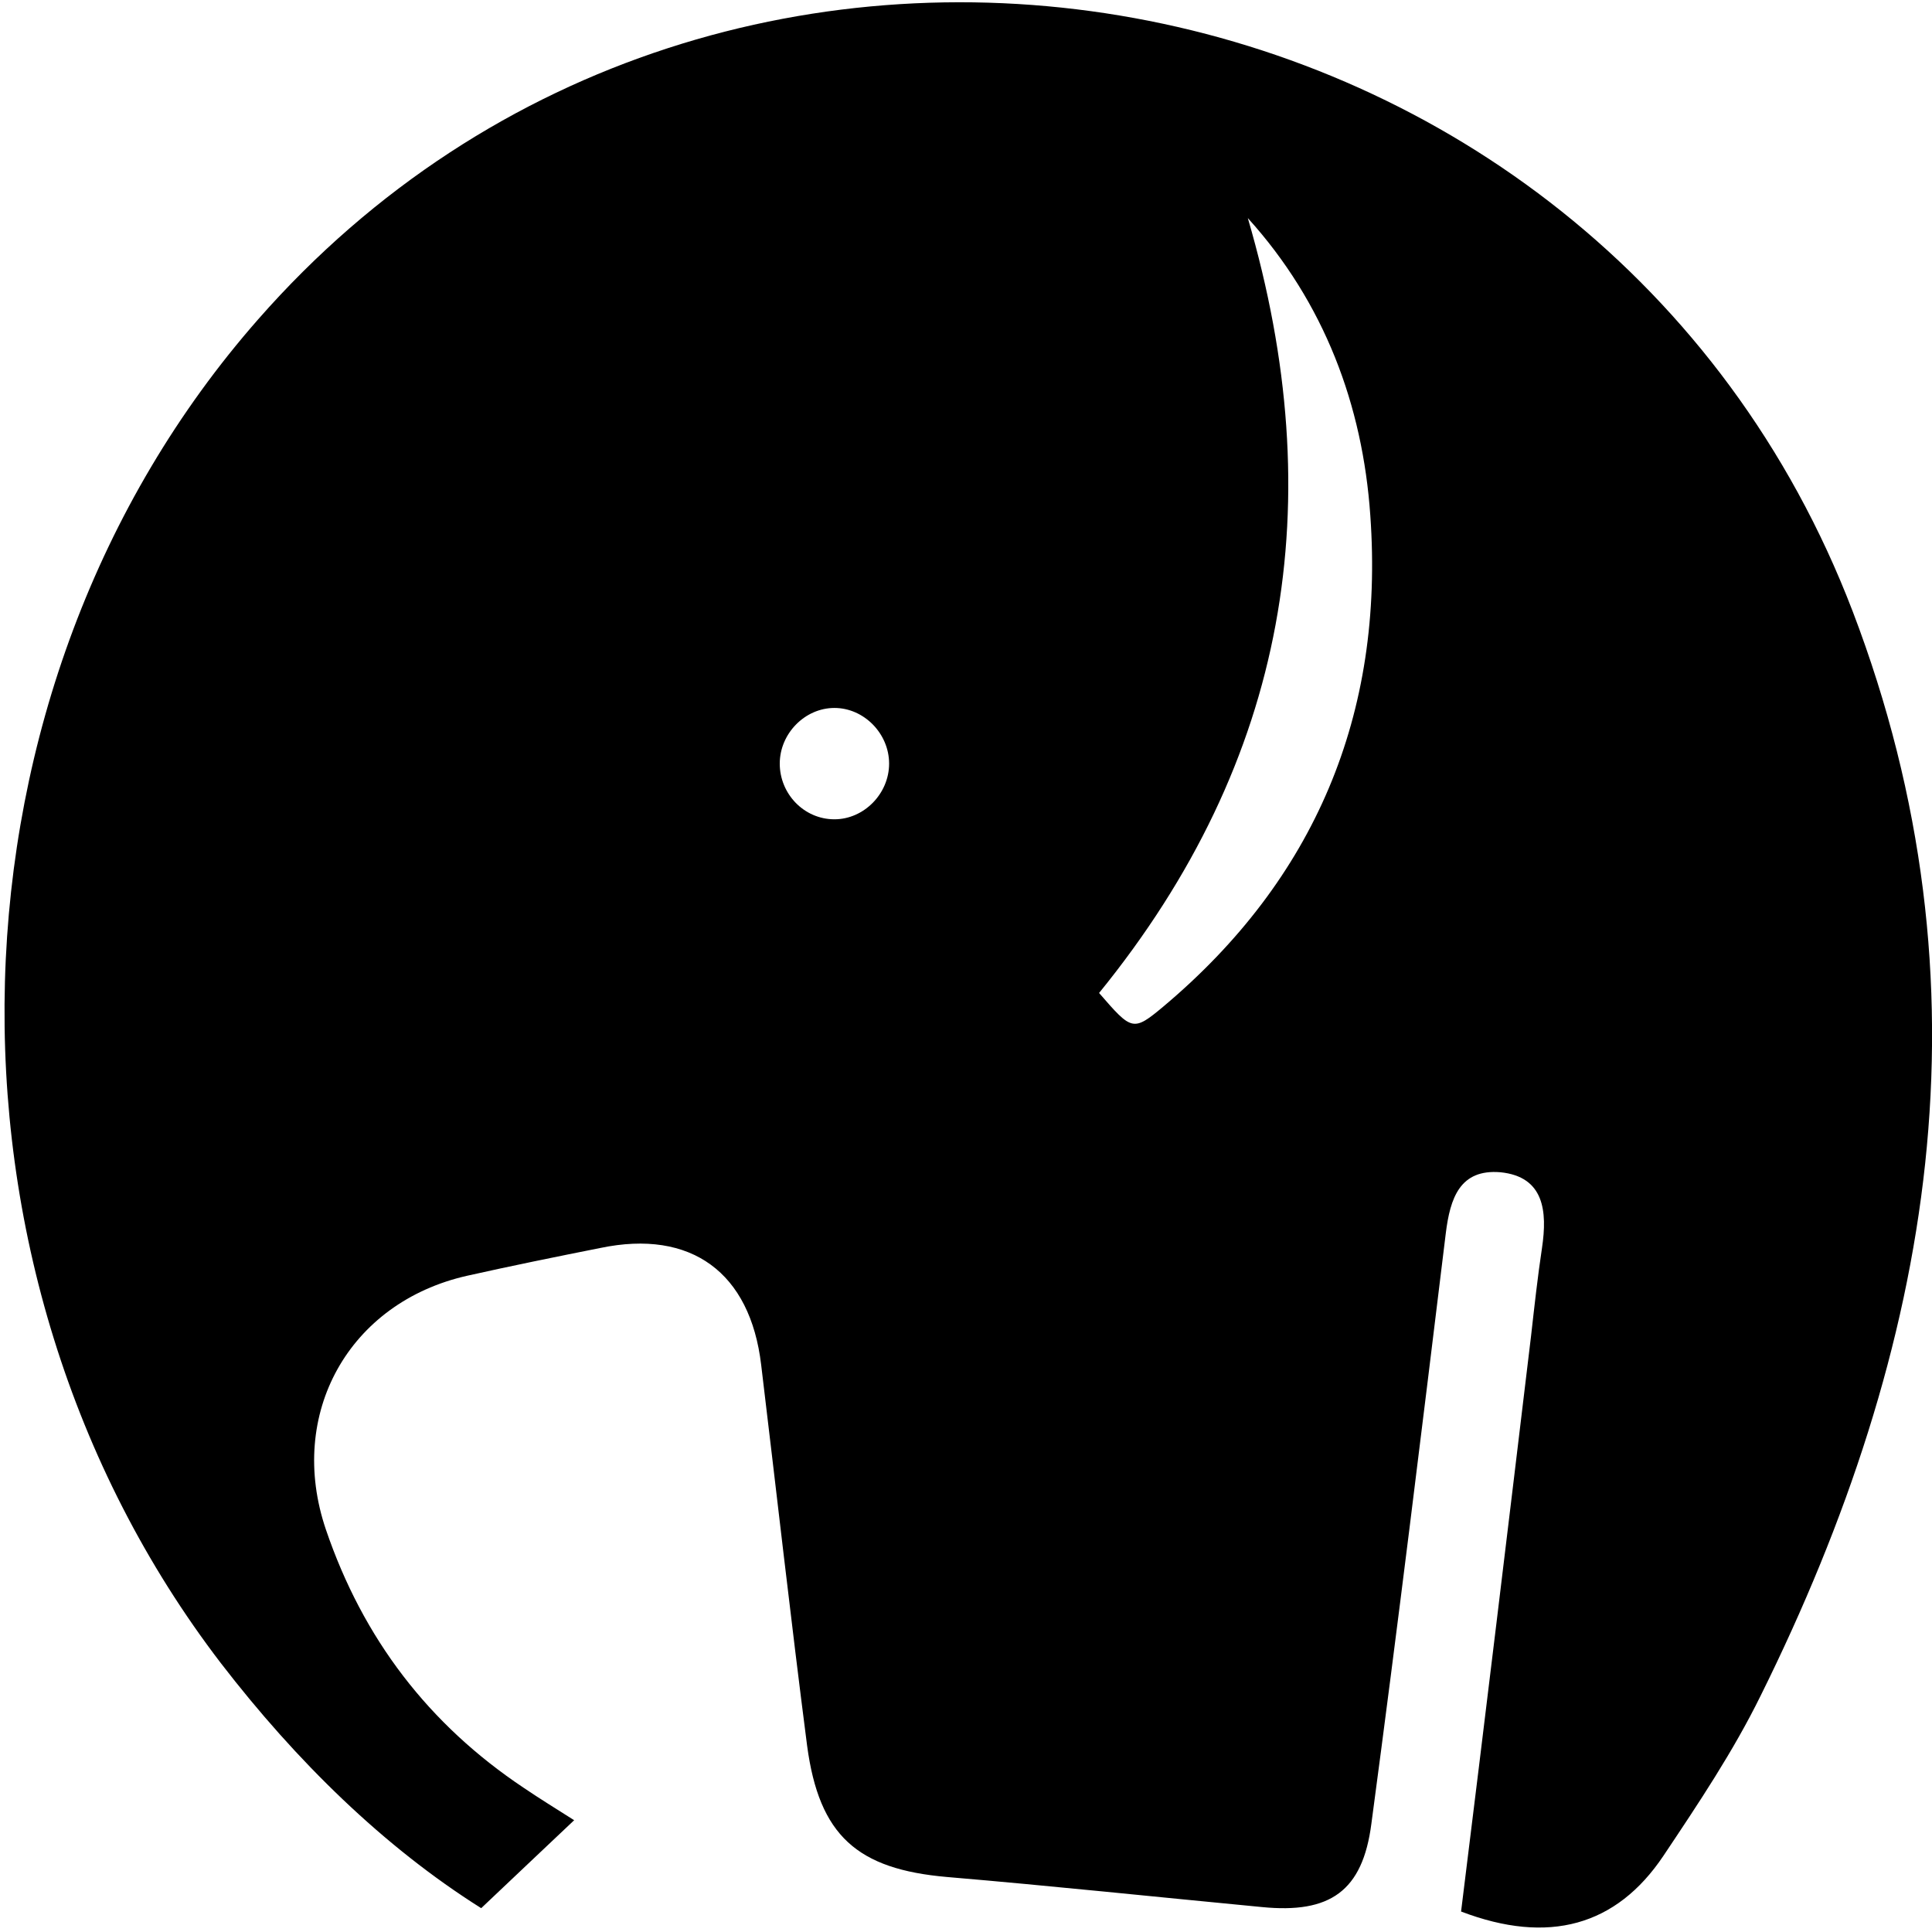
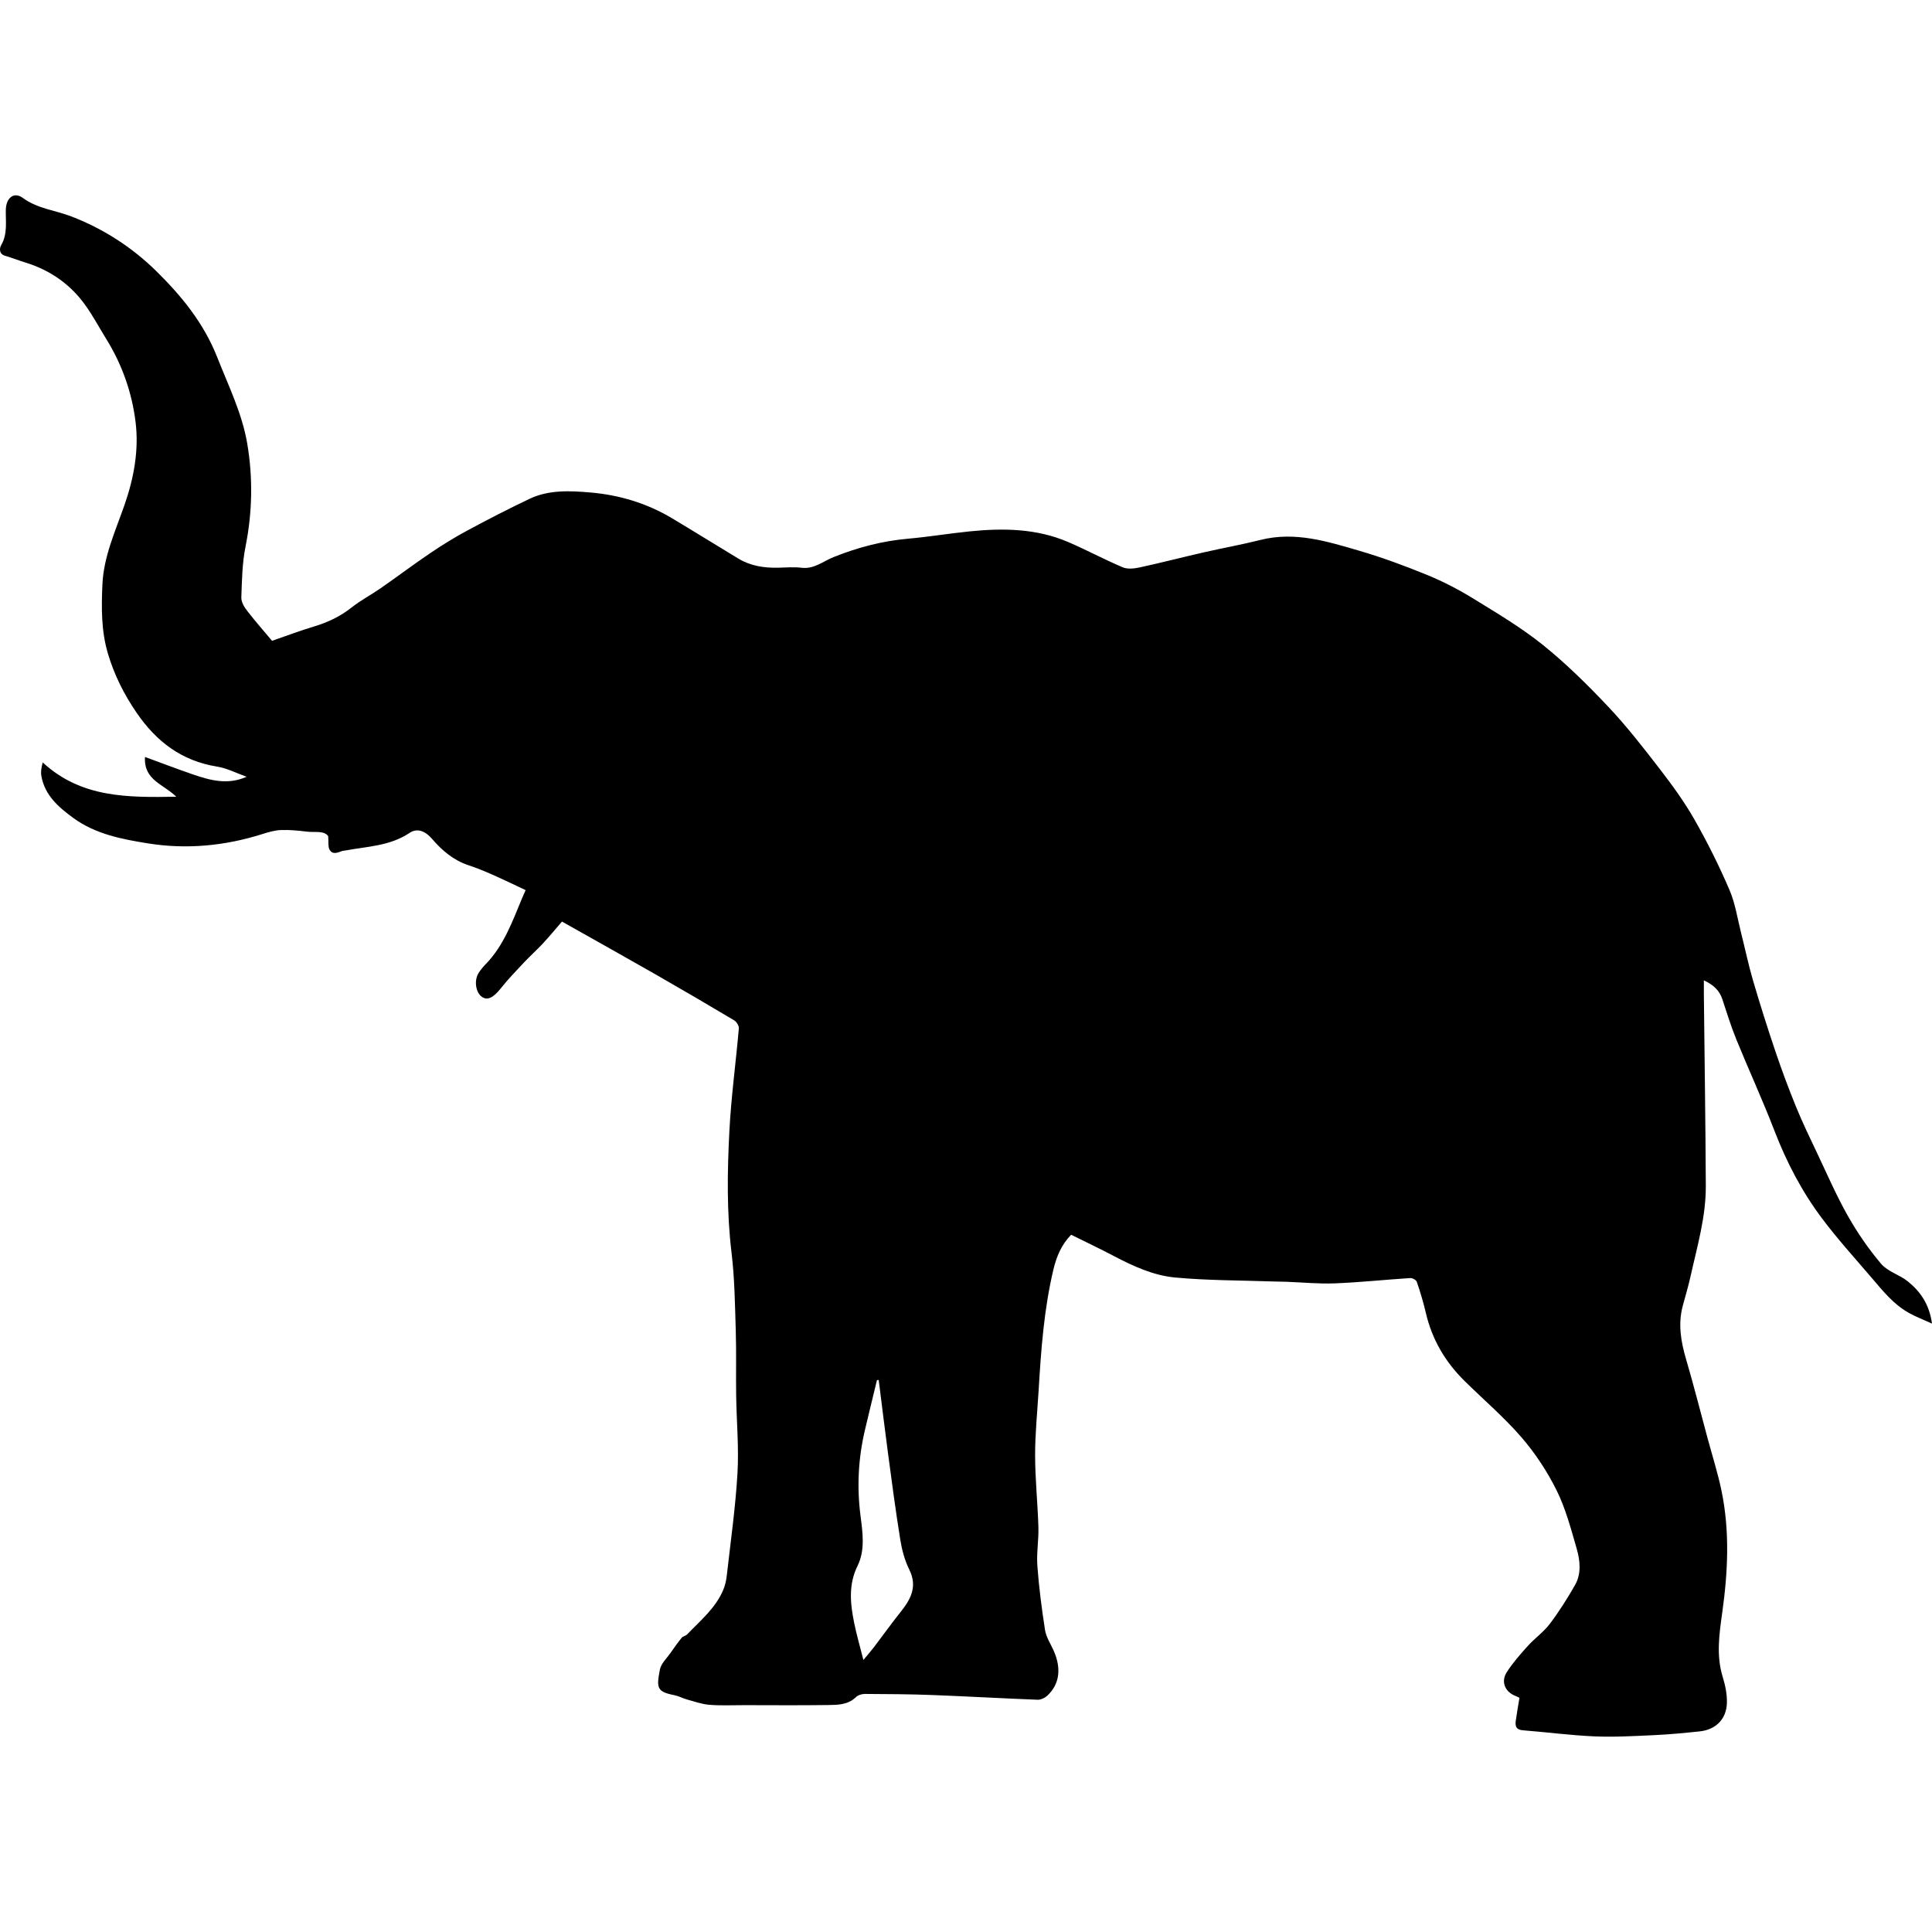
- <svg xmlns="http://www.w3.org/2000/svg" width="200mm" height="200mm" viewBox="0 0 200 200" fill="#ffbb54" version="1.1" id="svg1">
-   <defs id="defs1" />
-   <path d="M 191.778,63.261 C 165.514,-5.316 74.833,-21.797 26.719,33.064 -6.791,71.213 -8.376,131.376 22.87,172.177 c 7.811,10.143 16.868,19.017 26.944,25.356 3.396,-3.227 6.34,-5.993 9.623,-9.105 -1.811,-1.153 -3.509,-2.19 -5.207,-3.342 -9.849,-6.569 -16.642,-15.444 -20.491,-26.739 -4.075,-11.987 2.378,-23.512 14.604,-26.278 4.641,-1.038 9.17,-1.959 13.811,-2.881 9.397,-1.959 15.51,2.536 16.642,12.102 1.585,13.139 3.057,26.278 4.755,39.417 1.245,9.336 5.208,12.793 14.491,13.6 10.868,0.922 21.736,2.074 32.604,3.112 7.019,0.691 10.415,-1.614 11.321,-8.644 2.717,-20.285 5.208,-40.685 7.698,-61.085 0.453,-3.688 1.472,-6.685 5.66,-6.339 4.528,0.461 4.868,4.034 4.302,7.837 -0.453,2.997 -0.793,6.109 -1.132,9.105 -2.377,19.824 -4.755,39.533 -7.245,59.587 9.057,3.458 16.076,1.498 20.944,-5.763 3.623,-5.417 7.245,-10.834 10.076,-16.597 17.887,-36.075 24.34,-73.417 9.51,-112.258 z M 86.38,84.813 c -3.17,0 -5.66,-2.651 -5.66,-5.763 0,-3.112 2.604,-5.763 5.66,-5.763 3.057,0 5.66,2.651 5.66,5.763 0,3.112 -2.604,5.763 -5.66,5.763 z M 120.456,104.176 c -3.17,2.651 -3.283,2.536 -6.679,-1.383 19.585,-24.088 24,-50.827 15.397,-80.217 7.924,8.759 11.887,19.363 12.679,30.773 1.472,20.631 -5.774,37.688 -21.397,50.827 z" fill="#FFBB54" id="path1" style="fill:#000000;fill-opacity:1;stroke-width:2.809" />
+ <svg xmlns="http://www.w3.org/2000/svg" xml:space="preserve" width="800" height="800" viewBox="0 0 576.667 576.667">
+   <path d="M558.728 381.487c-5.03-5.904-10.278-11.657-14.92-17.858-5.97-7.965-10.556-16.749-14.154-26.088-3.529-9.168-7.65-18.111-11.359-27.214-1.607-3.94-2.876-8.025-4.207-12.076-.853-2.6-2.595-4.26-5.516-5.643 0 1.555-.012 2.803 0 4.051.204 19.111.49 38.222.583 57.333.045 9.232-2.586 18.078-4.565 27.001-.657 2.966-1.542 5.879-2.326 8.812-1.44 5.41-.55 10.625 1 15.896 2.281 7.76 4.26 15.605 6.37 23.415 1.407 5.218 3.06 10.388 4.168 15.671 2.55 12.146 1.958 24.37.253 36.564-.9 6.431-1.832 12.804.16 19.246.774 2.513 1.33 5.242 1.228 7.842-.188 4.77-3.387 7.854-8.115 8.348-4.52.473-9.054.914-13.59 1.122-5.94.273-11.906.62-17.838.367-7.14-.307-14.248-1.257-21.375-1.82-1.987-.159-2.317-1.252-2.097-2.827.314-2.24.71-4.468 1.102-6.851-.327-.163-.682-.379-1.065-.522-3.21-1.187-4.578-4.242-2.717-7.147 1.803-2.815 4.063-5.374 6.316-7.866 2.06-2.281 4.675-4.104 6.516-6.532 2.766-3.66 5.23-7.577 7.515-11.562 1.987-3.469 1.534-7.377.494-10.987-1.697-5.852-3.264-11.857-5.948-17.271-2.799-5.646-6.365-11.089-10.486-15.854-5.202-6.018-11.326-11.24-17.014-16.847-5.777-5.688-9.723-12.407-11.562-20.363-.722-3.125-1.665-6.205-2.697-9.245-.188-.547-1.314-1.146-1.967-1.102-7.487.481-14.957 1.281-22.448 1.579-4.867.196-9.768-.298-14.65-.478-1.225-.045-2.457-.036-3.68-.081-9.793-.343-19.622-.282-29.36-1.184-6.475-.6-12.53-3.374-18.34-6.43-4.153-2.188-8.4-4.194-12.717-6.337-2.823 2.864-4.345 6.414-5.267 10.262-2.852 11.922-3.717 24.093-4.447 36.275-.388 6.442-1.057 12.885-1.044 19.327.012 7.144.771 14.279.983 21.428.114 3.835-.596 7.711-.314 11.521.478 6.414 1.297 12.815 2.293 19.177.327 2.08 1.616 4.019 2.51 6.001 2.427 5.369 1.876 10.103-1.796 13.55-.738.694-1.954 1.289-2.929 1.253-10.465-.4-20.922-1.008-31.387-1.408-6.725-.257-13.46-.293-20.19-.326-.896-.004-2.03.347-2.646.951-2.387 2.317-5.406 2.321-8.324 2.362-8.334.118-16.67.045-25.01.036-3.477-.004-6.969.176-10.42-.105-2.277-.184-4.508-.996-6.736-1.607-1.256-.348-2.432-1.017-3.7-1.266-5.296-1.027-5.366-2.203-4.329-7.642.342-1.795 2.045-3.35 3.174-4.978 1.061-1.53 2.14-3.056 3.318-4.5.395-.485 1.234-.592 1.676-1.057 3.938-4.125 8.46-7.806 10.742-13.248.568-1.347.895-2.844 1.057-4.3 1.143-10.155 2.596-20.294 3.188-30.482.45-7.728-.277-15.52-.393-23.284-.094-6.491.082-12.986-.12-19.474-.243-7.687-.333-15.419-1.25-23.036-1.466-12.134-1.282-24.264-.653-36.377.531-10.237 1.938-20.429 2.828-30.653.064-.775-.697-1.979-1.42-2.411a1527 1527 0 0 0-23.713-13.855c-8.898-5.088-17.854-10.082-27.662-15.61-1.689 1.946-3.627 4.3-5.69 6.532-1.837 1.979-3.866 3.778-5.714 5.744-2.37 2.518-4.77 5.022-6.916 7.724-2.102 2.644-3.879 3.627-5.53 2.505-1.91-1.293-2.458-4.912-1.022-7.168a15 15 0 0 1 1.926-2.436c5.55-5.606 8.111-12.865 11.057-19.915.27-.645.561-1.281 1.041-2.375-3.328-1.559-6.646-3.17-10.016-4.659-2.31-1.02-4.66-1.979-7.055-2.771-4.488-1.485-7.89-4.41-10.889-7.895-1.857-2.154-4.273-3.37-6.672-1.759-5.879 3.946-12.672 4.043-19.217 5.263-.342.065-.709.062-1.027.184-1.352.522-2.848 1.118-3.686-.526-.457-.898-.232-2.146-.37-3.946-1.257-1.734-3.929-1.061-6.267-1.338-2.588-.31-5.21-.58-7.81-.486-1.868.069-3.755.625-5.558 1.196-11.17 3.541-22.652 4.635-34.125 2.791-7.748-1.245-15.684-2.729-22.346-7.609-4.424-3.239-8.467-6.732-9.502-12.489-.217-1.179-.033-2.432.395-4.072 11.465 10.592 25.285 10.49 39.865 10.241-3.773-3.758-9.762-4.892-9.334-11.869 5.006 1.832 9.648 3.615 14.354 5.227 5.133 1.758 10.334 3.195 15.98.686-2.938-1.041-5.797-2.546-8.824-3.036-10.527-1.697-18.078-7.414-23.994-16.047-3.787-5.528-6.707-11.338-8.598-17.74-1.99-6.744-1.938-13.635-1.63-20.539.374-8.417 3.888-15.994 6.601-23.782 2.791-8.013 4.332-16.324 3.301-24.733a60.8 60.8 0 0 0-8.703-24.713c-2.102-3.395-3.982-6.944-6.299-10.179-4.457-6.222-10.46-10.425-17.797-12.697-2.06-.636-4.076-1.436-6.145-2.04-1.918-.559-1.67-2.313-1.168-3.178 1.955-3.382 1.307-6.989 1.38-10.535.077-3.521 2.362-5.528 5.063-3.562 4.447 3.243 9.682 3.68 14.492 5.528a73.8 73.8 0 0 1 25.352 16.32c7.561 7.421 14.2 15.557 18.205 25.737 3.342 8.495 7.434 16.752 8.957 25.786 1.717 10.212 1.53 20.481-.527 30.743-.99 4.941-1.064 10.086-1.244 15.149-.045 1.306.844 2.832 1.705 3.941 2.543 3.276 5.283 6.393 7.463 8.997 4.316-1.489 8.322-3.02 12.416-4.244 4.133-1.232 7.895-2.982 11.305-5.688 2.713-2.154 5.838-3.774 8.691-5.761 4.998-3.472 9.861-7.14 14.9-10.542 3.533-2.387 7.176-4.644 10.93-6.663 6.123-3.296 12.312-6.487 18.592-9.474 5.818-2.762 12.154-2.428 18.303-1.893 8.584.747 16.766 3.215 24.23 7.67 6.64 3.966 13.206 8.062 19.831 12.057 3.631 2.187 7.65 2.807 11.828 2.717 2.338-.049 4.71-.273 7.01.013 3.736.465 6.46-1.934 9.521-3.162 7.193-2.885 14.521-4.827 22.244-5.508 6.158-.542 12.27-1.566 18.422-2.187 10.004-1.008 19.951-.881 29.388 3.17 5.504 2.362 10.792 5.227 16.304 7.556 1.448.612 3.452.379 5.088.024 6.373-1.383 12.69-3.023 19.05-4.476 5.666-1.293 11.395-2.317 17.03-3.733 10.215-2.57 19.811.429 29.363 3.219 6.928 2.024 13.737 4.545 20.42 7.283 4.737 1.942 9.347 4.341 13.708 7.026 7.087 4.361 14.312 8.646 20.771 13.843 6.973 5.614 13.411 11.979 19.563 18.503 5.483 5.81 10.412 12.167 15.3 18.507 3.705 4.806 7.315 9.755 10.311 15.01a210 210 0 0 1 10.473 21.024c1.771 4.108 2.423 8.699 3.538 13.084 1.18 4.644 2.146 9.343 3.492 13.934a546 546 0 0 0 6.667 21.134 287 287 0 0 0 6.19 16.631c1.9 4.667 4.103 9.212 6.266 13.77 2.991 6.308 5.773 12.737 9.205 18.805 2.856 5.047 6.202 9.91 9.951 14.325 1.971 2.313 5.483 3.239 7.952 5.23 3.721 3.003 6.418 6.801 7.21 12.591-2.69-1.232-4.913-2.068-6.958-3.224-4.495-2.524-7.693-6.506-10.978-10.357m-287.34 86.969c-1.38-2.771-2.196-5.933-2.69-9.009-1.387-8.588-2.514-17.218-3.668-25.843-.967-7.226-1.836-14.463-2.75-21.697l-.525.041c-1.199 4.974-2.428 9.942-3.596 14.921-1.975 8.429-2.424 16.907-1.316 25.532.641 5.002 1.443 10.253-.883 14.985-2.789 5.672-2.158 11.335-.99 17.092.693 3.431 1.68 6.801 2.736 10.991 1.412-1.705 2.307-2.717 3.127-3.786 2.631-3.456 5.156-6.993 7.865-10.388 3.087-3.855 5.267-7.657 2.69-12.839" />
</svg>
